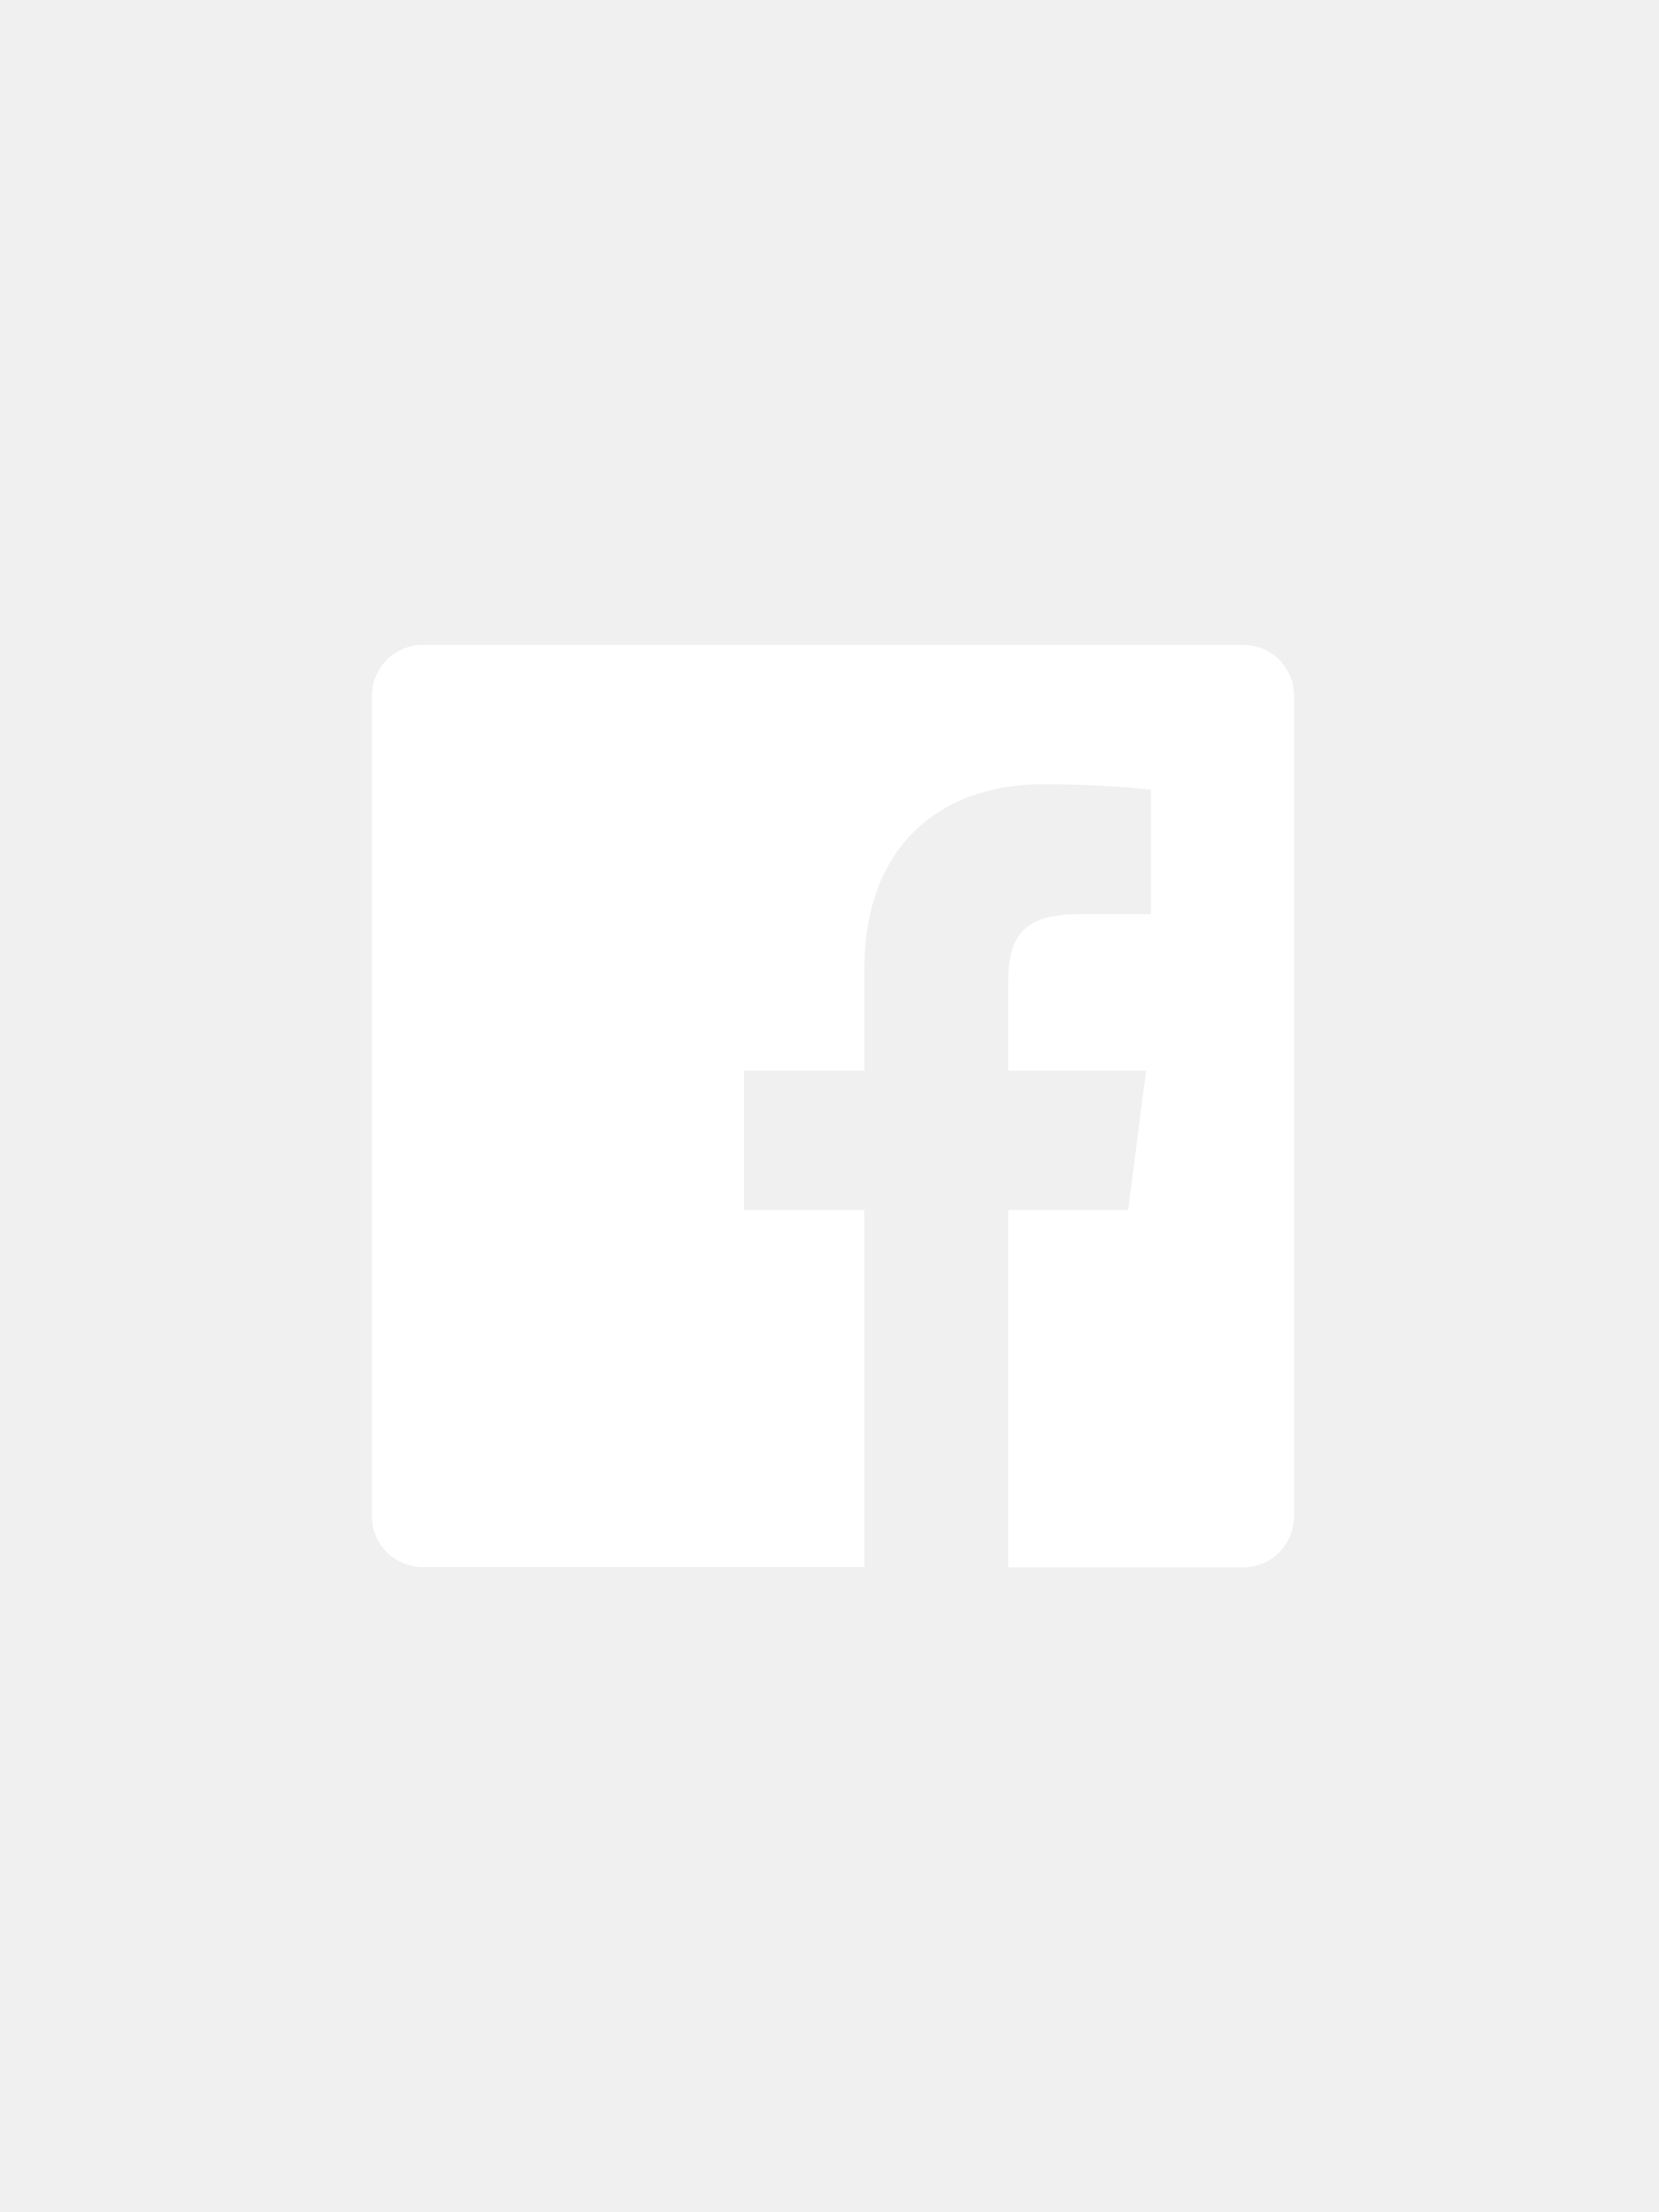
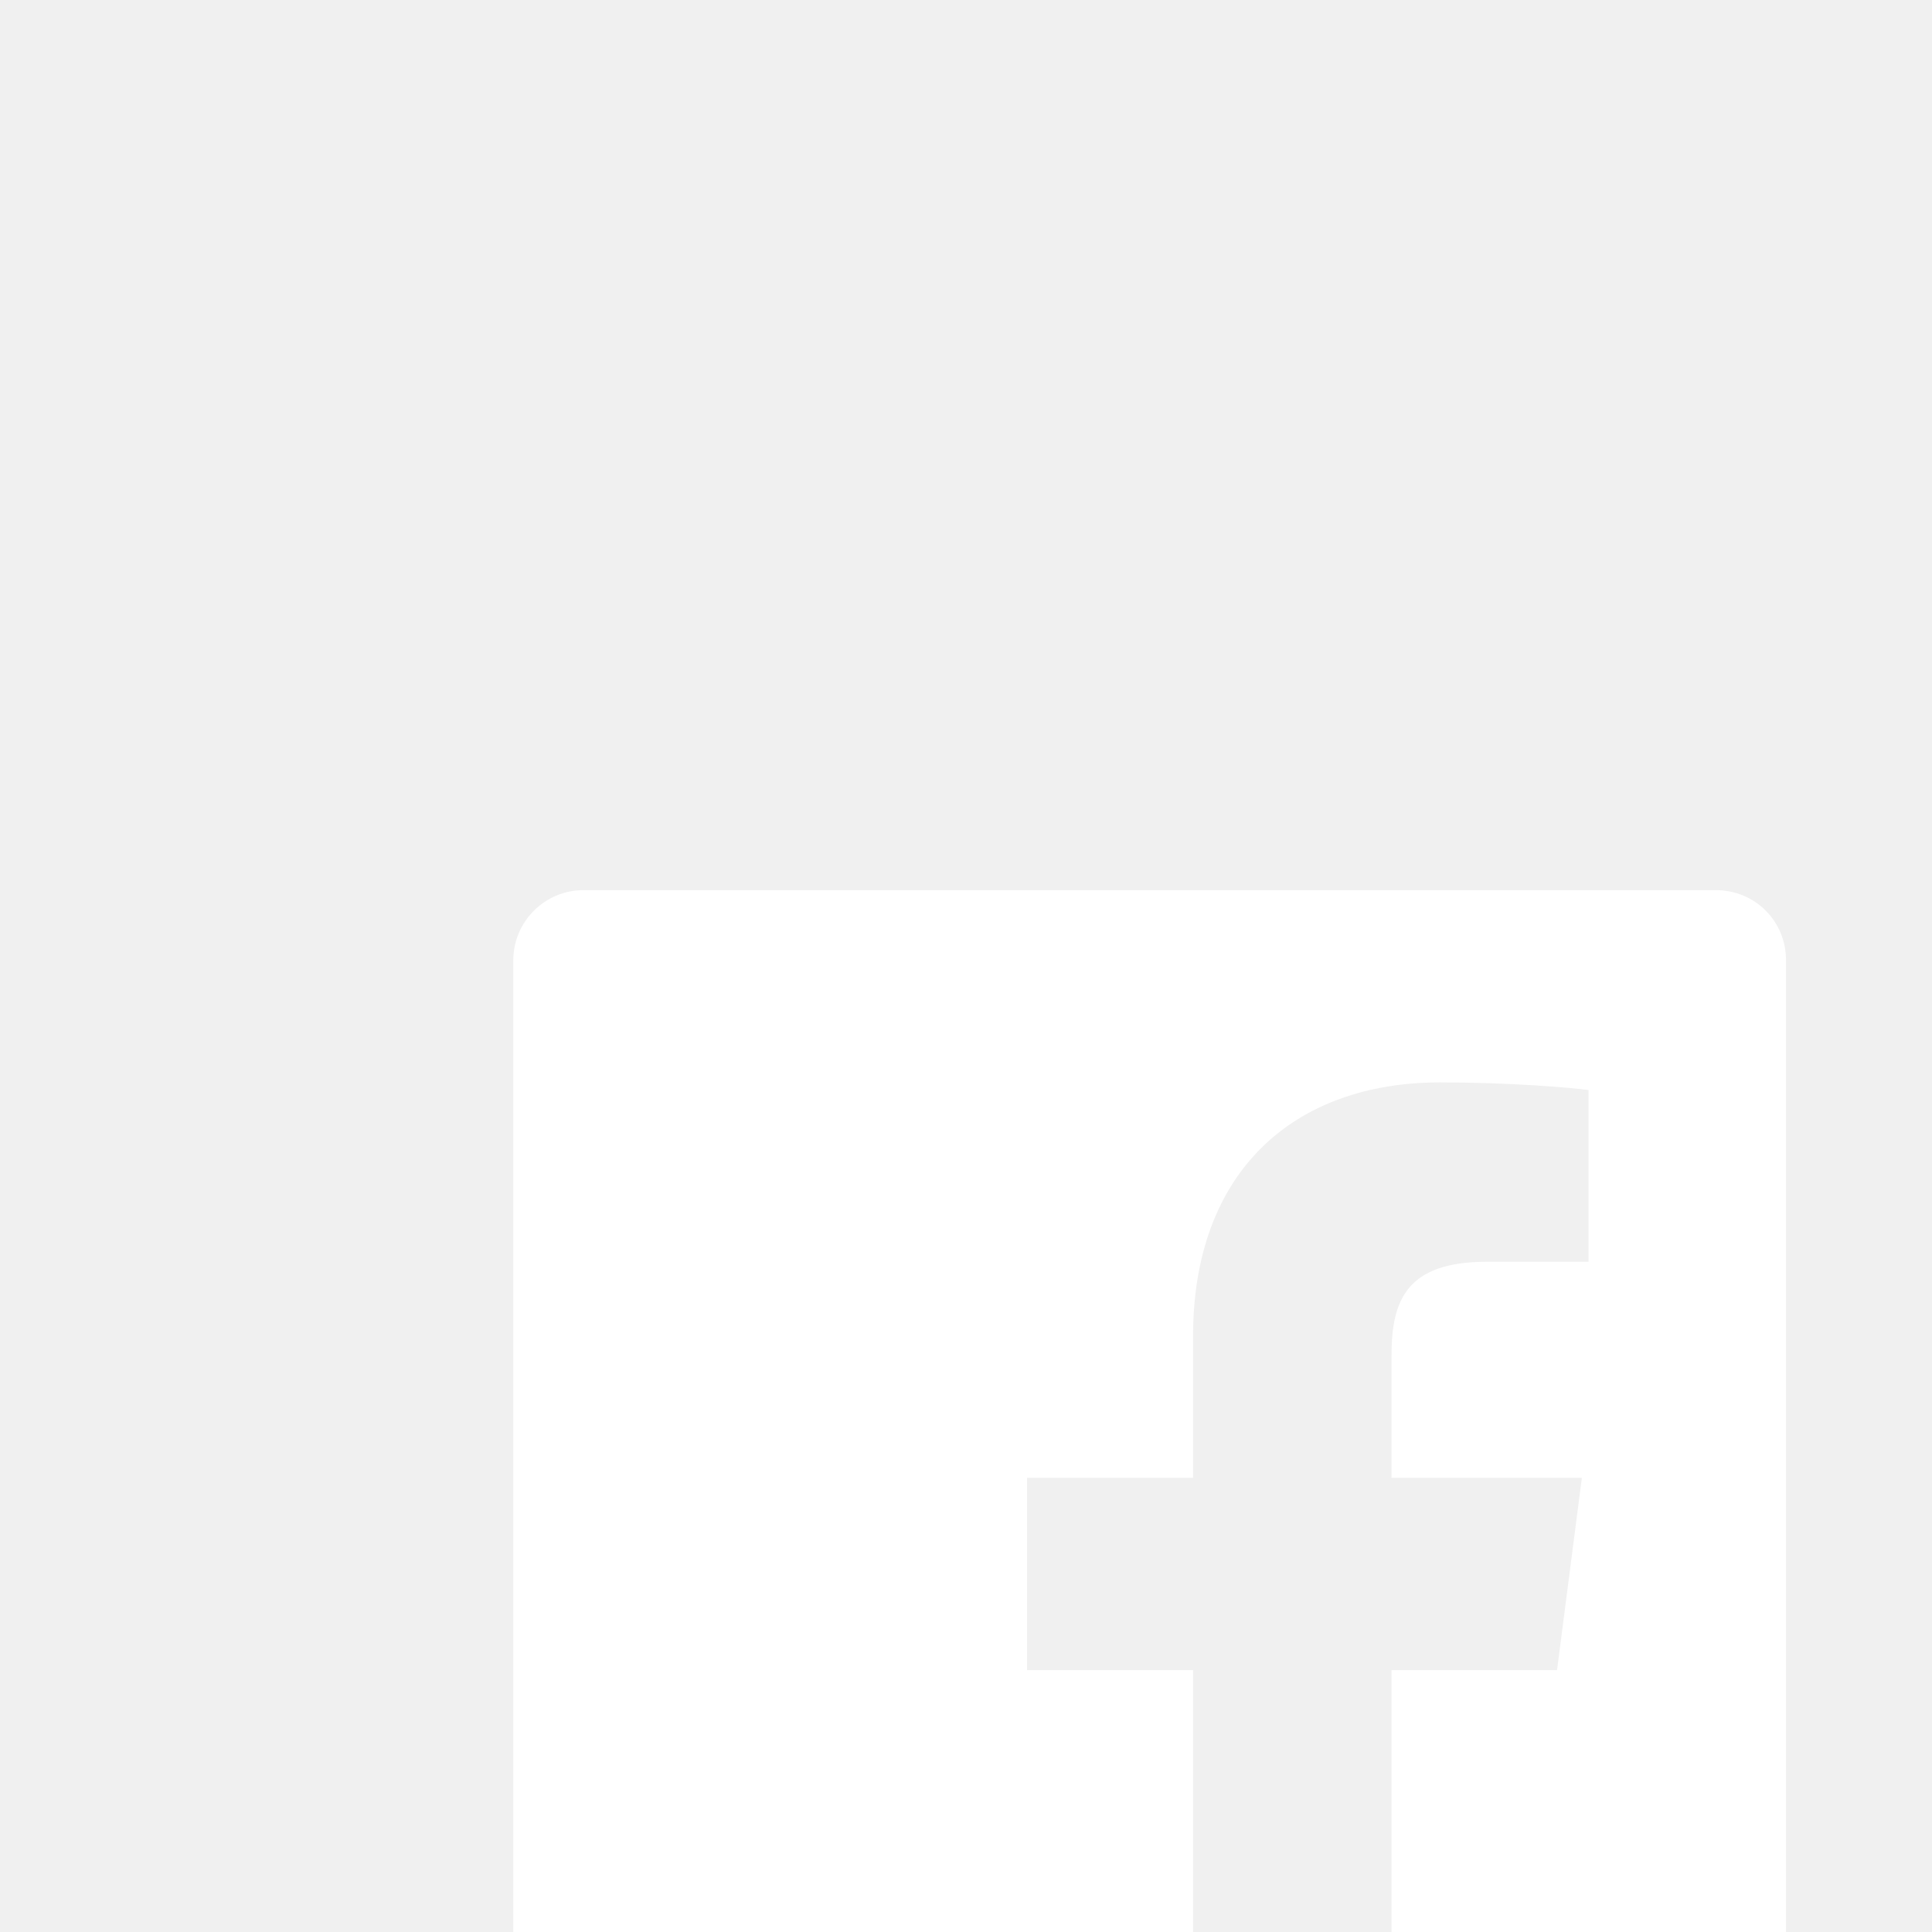
- <svg xmlns="http://www.w3.org/2000/svg" version="1.1" id="Layer_1" x="0px" y="0px" viewBox="0 0 480 640" enable-background="new 0 0 480 640" xml:space="preserve">
+ <svg xmlns="http://www.w3.org/2000/svg" version="1.1" id="Layer_1" x="0px" y="0px" viewBox="0 0 405 405" enable-background="new 0 0 405 405" xml:space="preserve">
  <path id="White_2_" fill="#FFFFFF" d="M359.7,186.6H122.3c-8.1,0-14.7,6.6-14.7,14.7v237.4c0,8.1,6.6,14.7,14.7,14.7h127.8V350.1  h-34.8v-40.3h34.8v-29.7c0-34.5,21.1-53.2,51.8-53.2c14.7,0,27.4,1.1,31.1,1.6v36l-21.3,0c-16.7,0-20,7.9-20,19.6v25.7h39.9  l-5.2,40.3h-34.7v103.4h68c8.1,0,14.7-6.6,14.7-14.7V201.3C374.4,193.1,367.9,186.6,359.7,186.6z" />
</svg>
